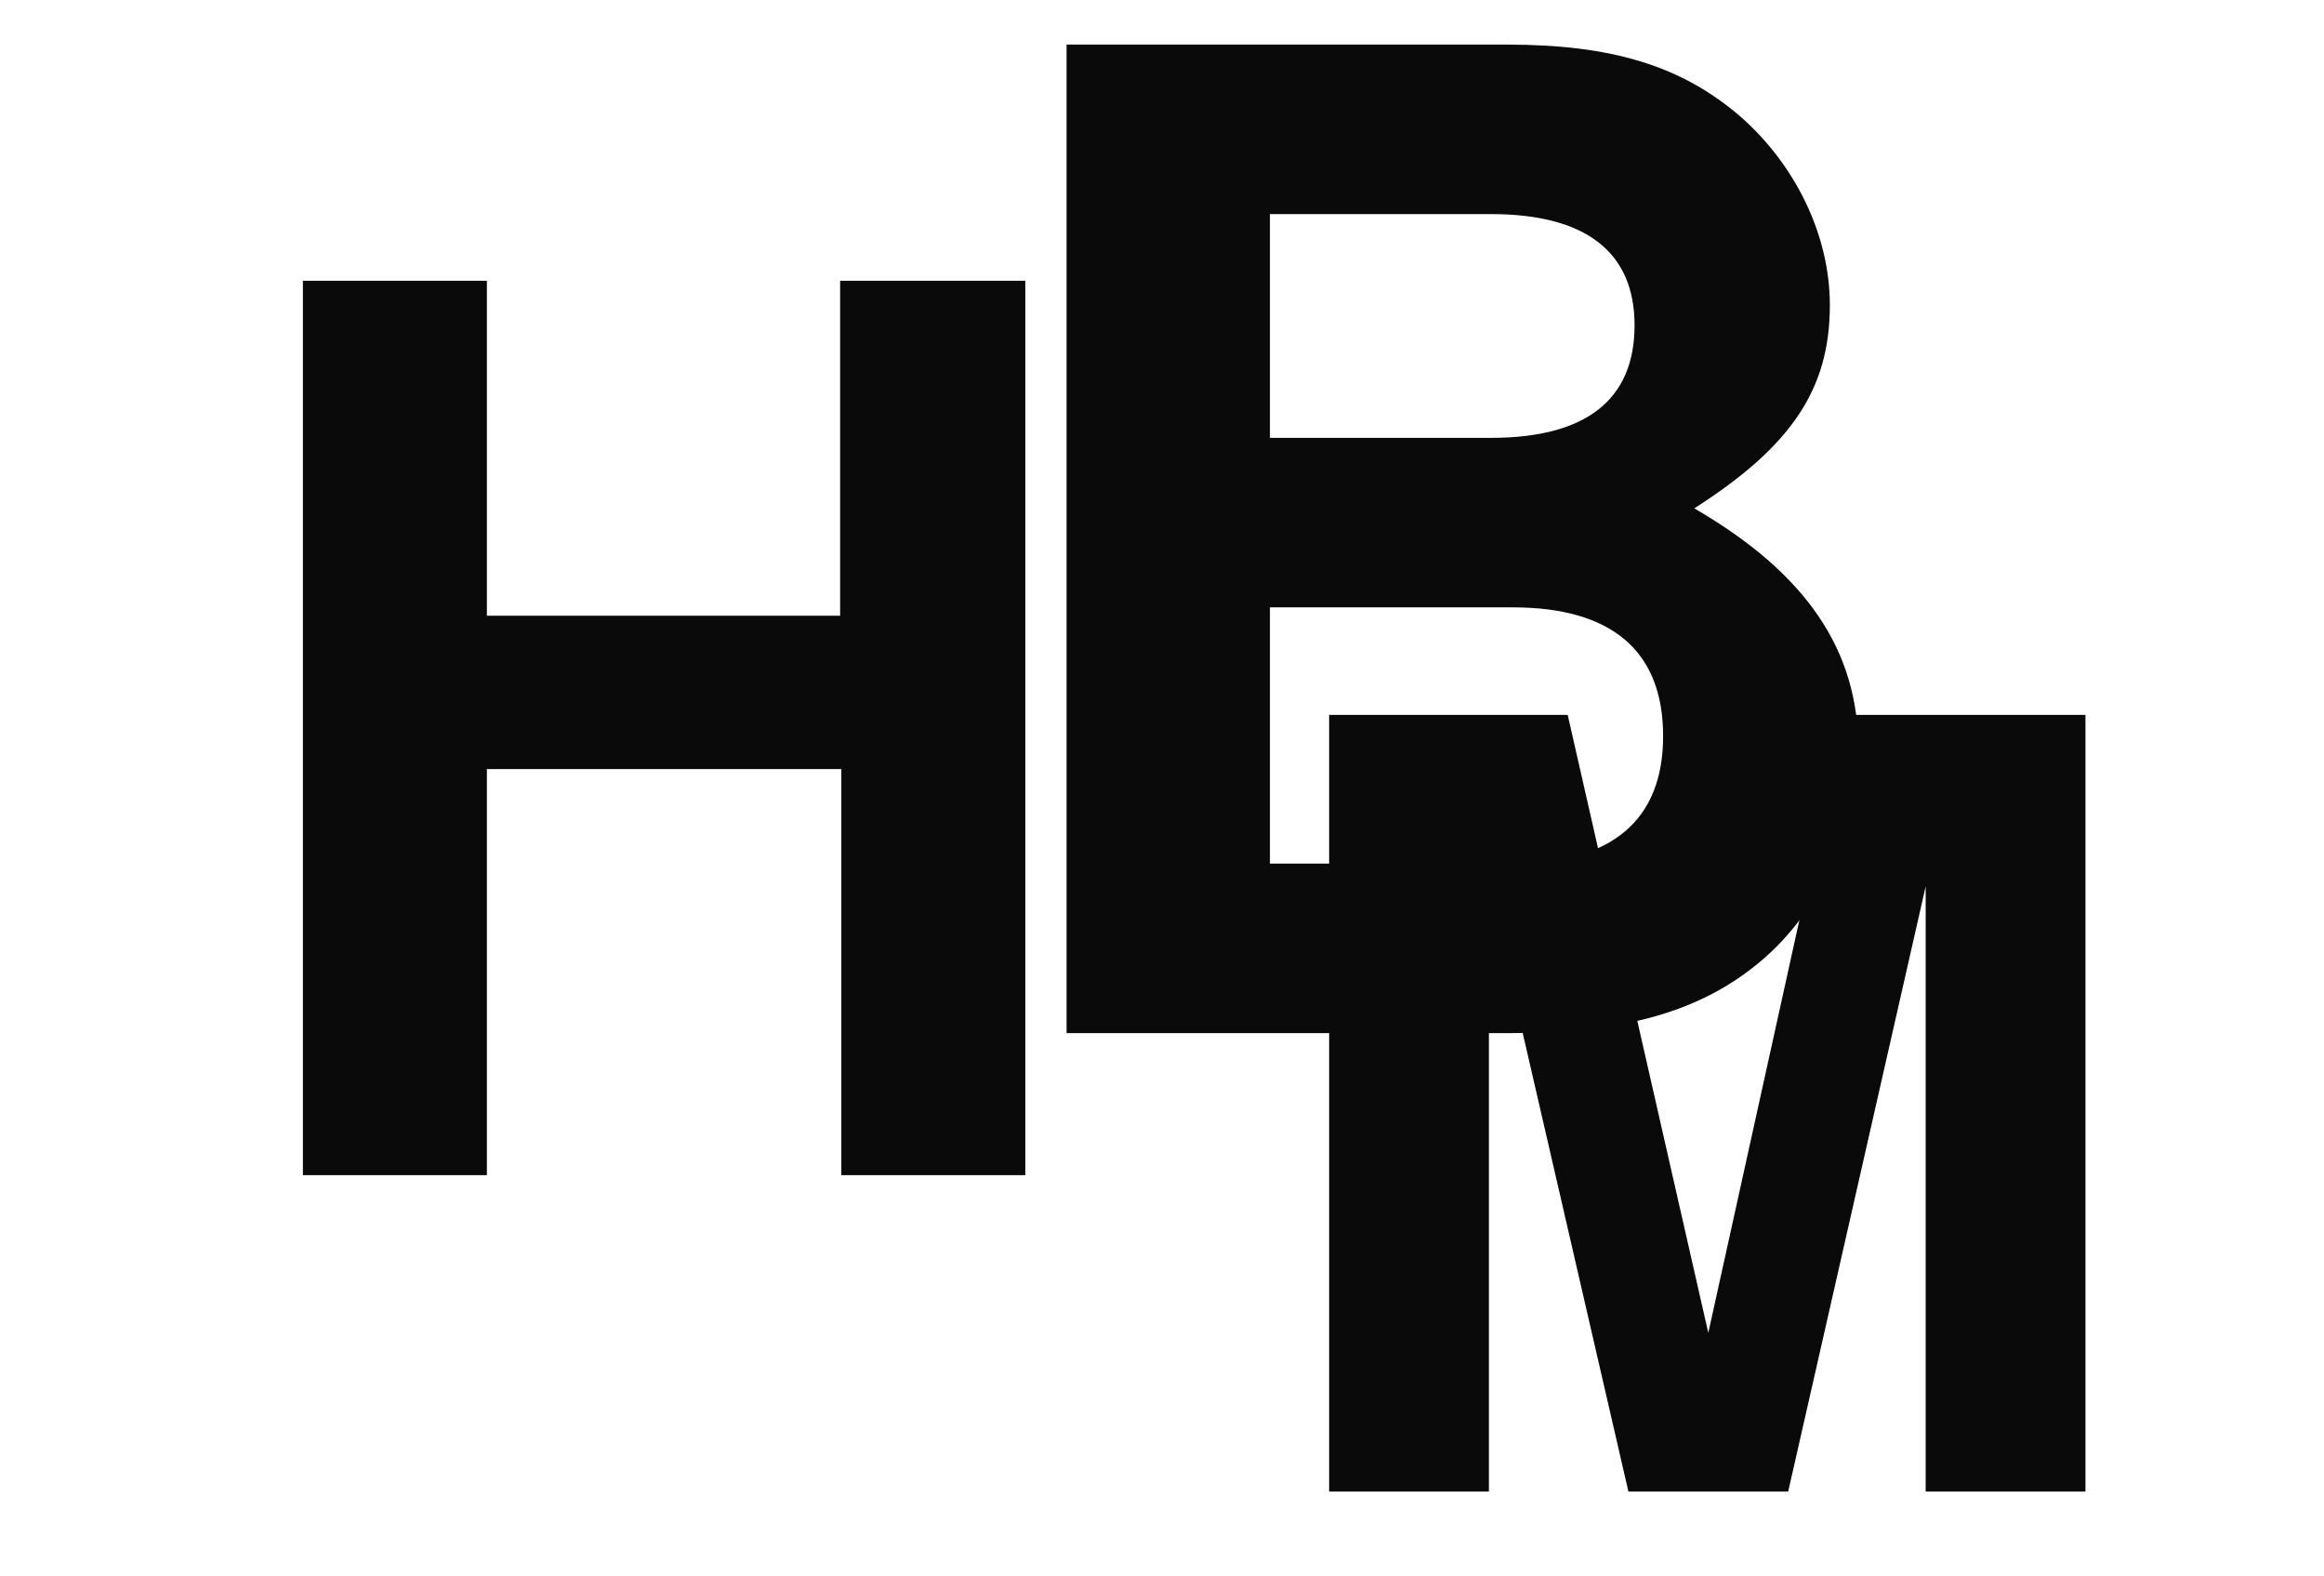
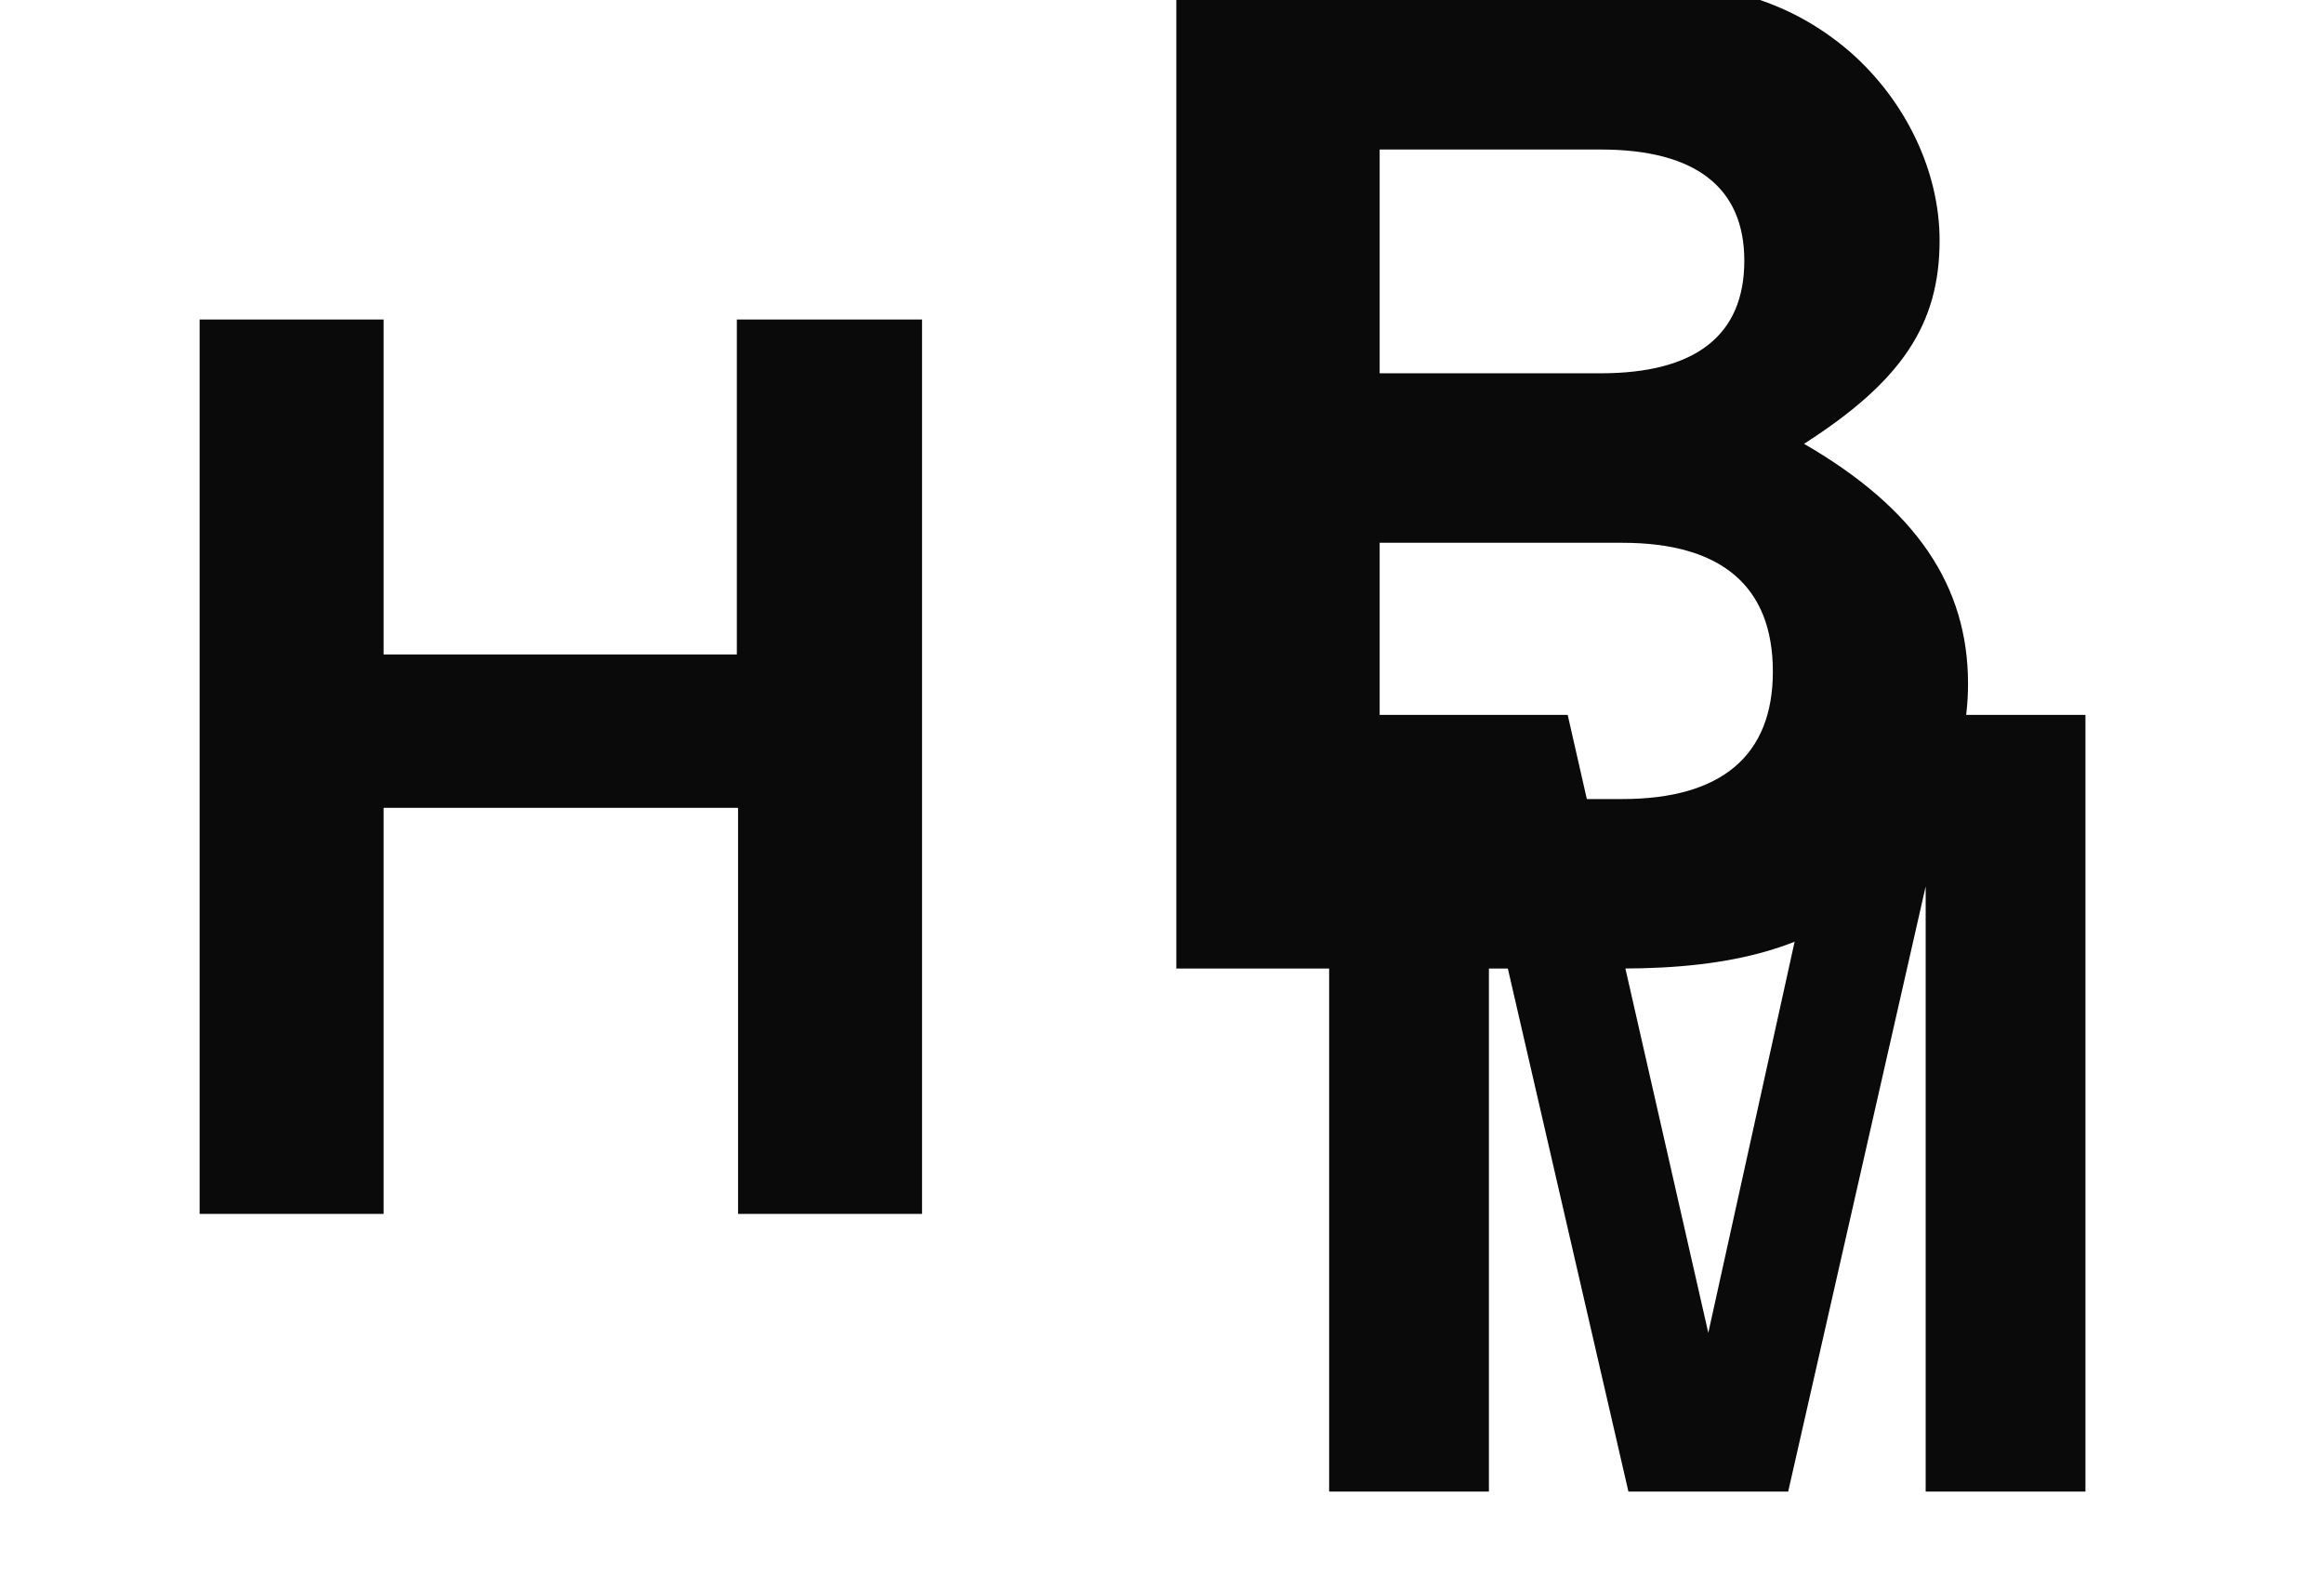
<svg xmlns="http://www.w3.org/2000/svg" viewBox="0 0 360 244" role="img" aria-labelledby="title desc">
  <g fill="#0a0a0a" font-family="Helvetica Neue, Helvetica, Arial, sans-serif" font-weight="700">
-     <text x="34" y="182" font-size="190">H</text>
-     <text x="148" y="160" font-size="210">B</text>
+     <text x="18" y="188" font-size="190">H</text>
+     <text x="165" y="150" font-size="210">B</text>
    <text x="195" y="231" font-size="165">M</text>
  </g>
</svg>
